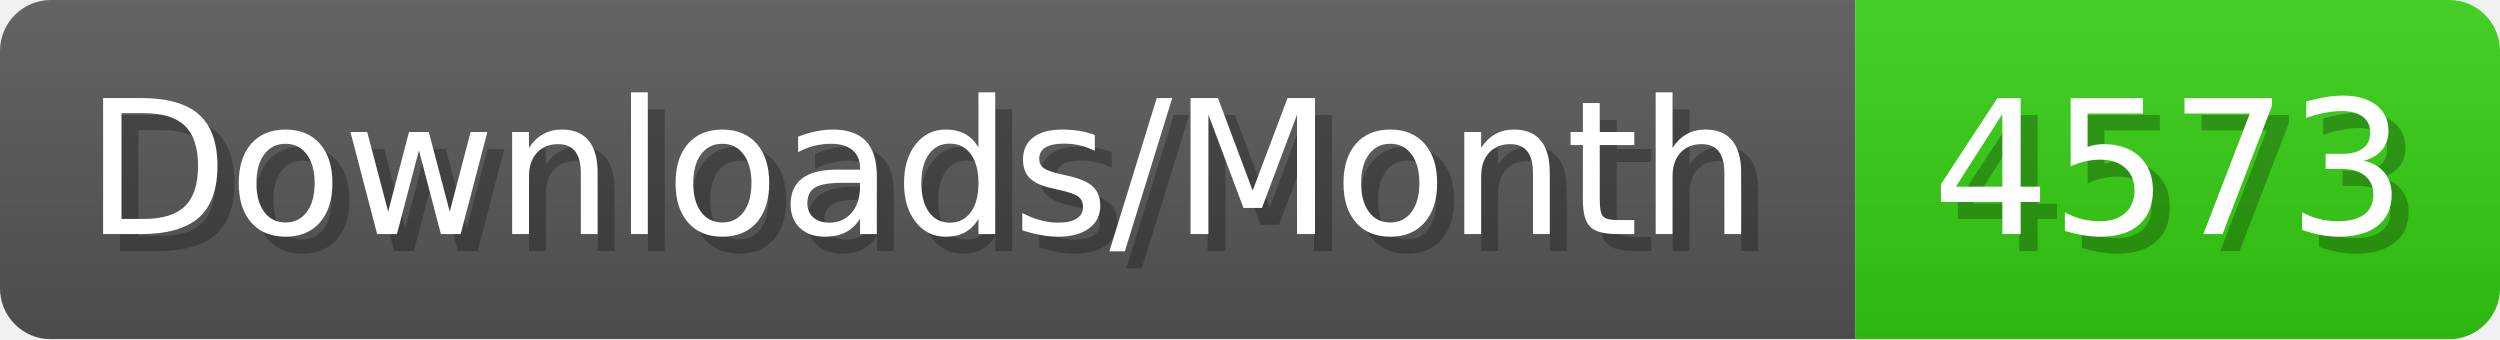
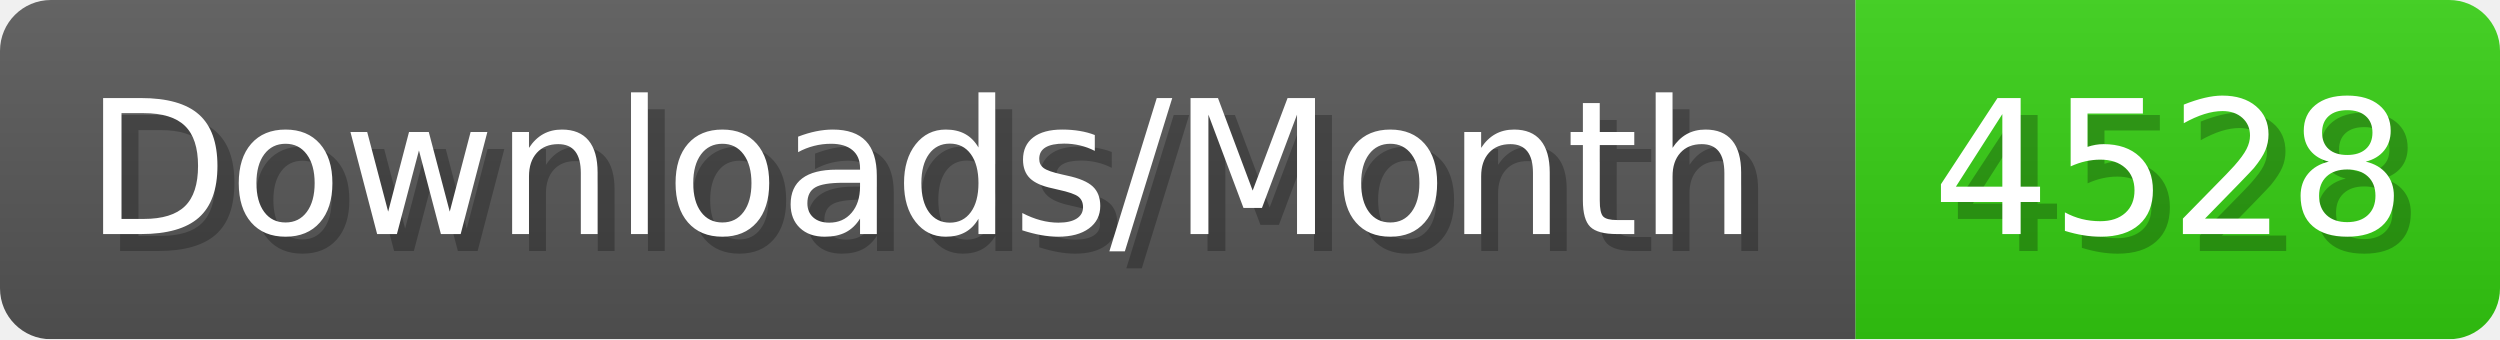
- <svg xmlns="http://www.w3.org/2000/svg" width="147.4" height="20" viewBox="0 0 1474 200" role="img" aria-label="Downloads/Month: 4573">
+ <svg xmlns="http://www.w3.org/2000/svg" width="147.4" height="20" viewBox="0 0 1474 200" role="img" aria-label="Downloads/Month: 4528">
  <linearGradient id="YlXUI" x2="0" y2="100%">
    <stop offset="0" stop-opacity=".1" stop-color="#EEE" />
    <stop offset="1" stop-opacity=".1" />
  </linearGradient>
  <mask id="JHhop">
    <rect width="1474" height="200" rx="30" fill="#FFF" />
  </mask>
  <g mask="url(#JHhop)">
    <rect width="1094" height="200" fill="#555" />
    <rect width="380" height="200" fill="#3C1" x="1094" />
    <rect width="1474" height="200" fill="url(#YlXUI)" />
  </g>
  <g aria-hidden="true" fill="#fff" text-anchor="start" font-family="Verdana,DejaVu Sans,sans-serif" font-size="110">
    <text x="60" y="148" textLength="994" fill="#000" opacity="0.25">Downloads/Month</text>
    <text x="50" y="138" textLength="994">Downloads/Month</text>
-     <text x="1149" y="148" textLength="280" fill="#000" opacity="0.25">4573</text>
-     <text x="1139" y="138" textLength="280">4573</text>
+     <text x="1149" y="148" textLength="280" fill="#000" opacity="0.25">4528</text>
+     <text x="1139" y="138" textLength="280">4528</text>
  </g>
</svg>
